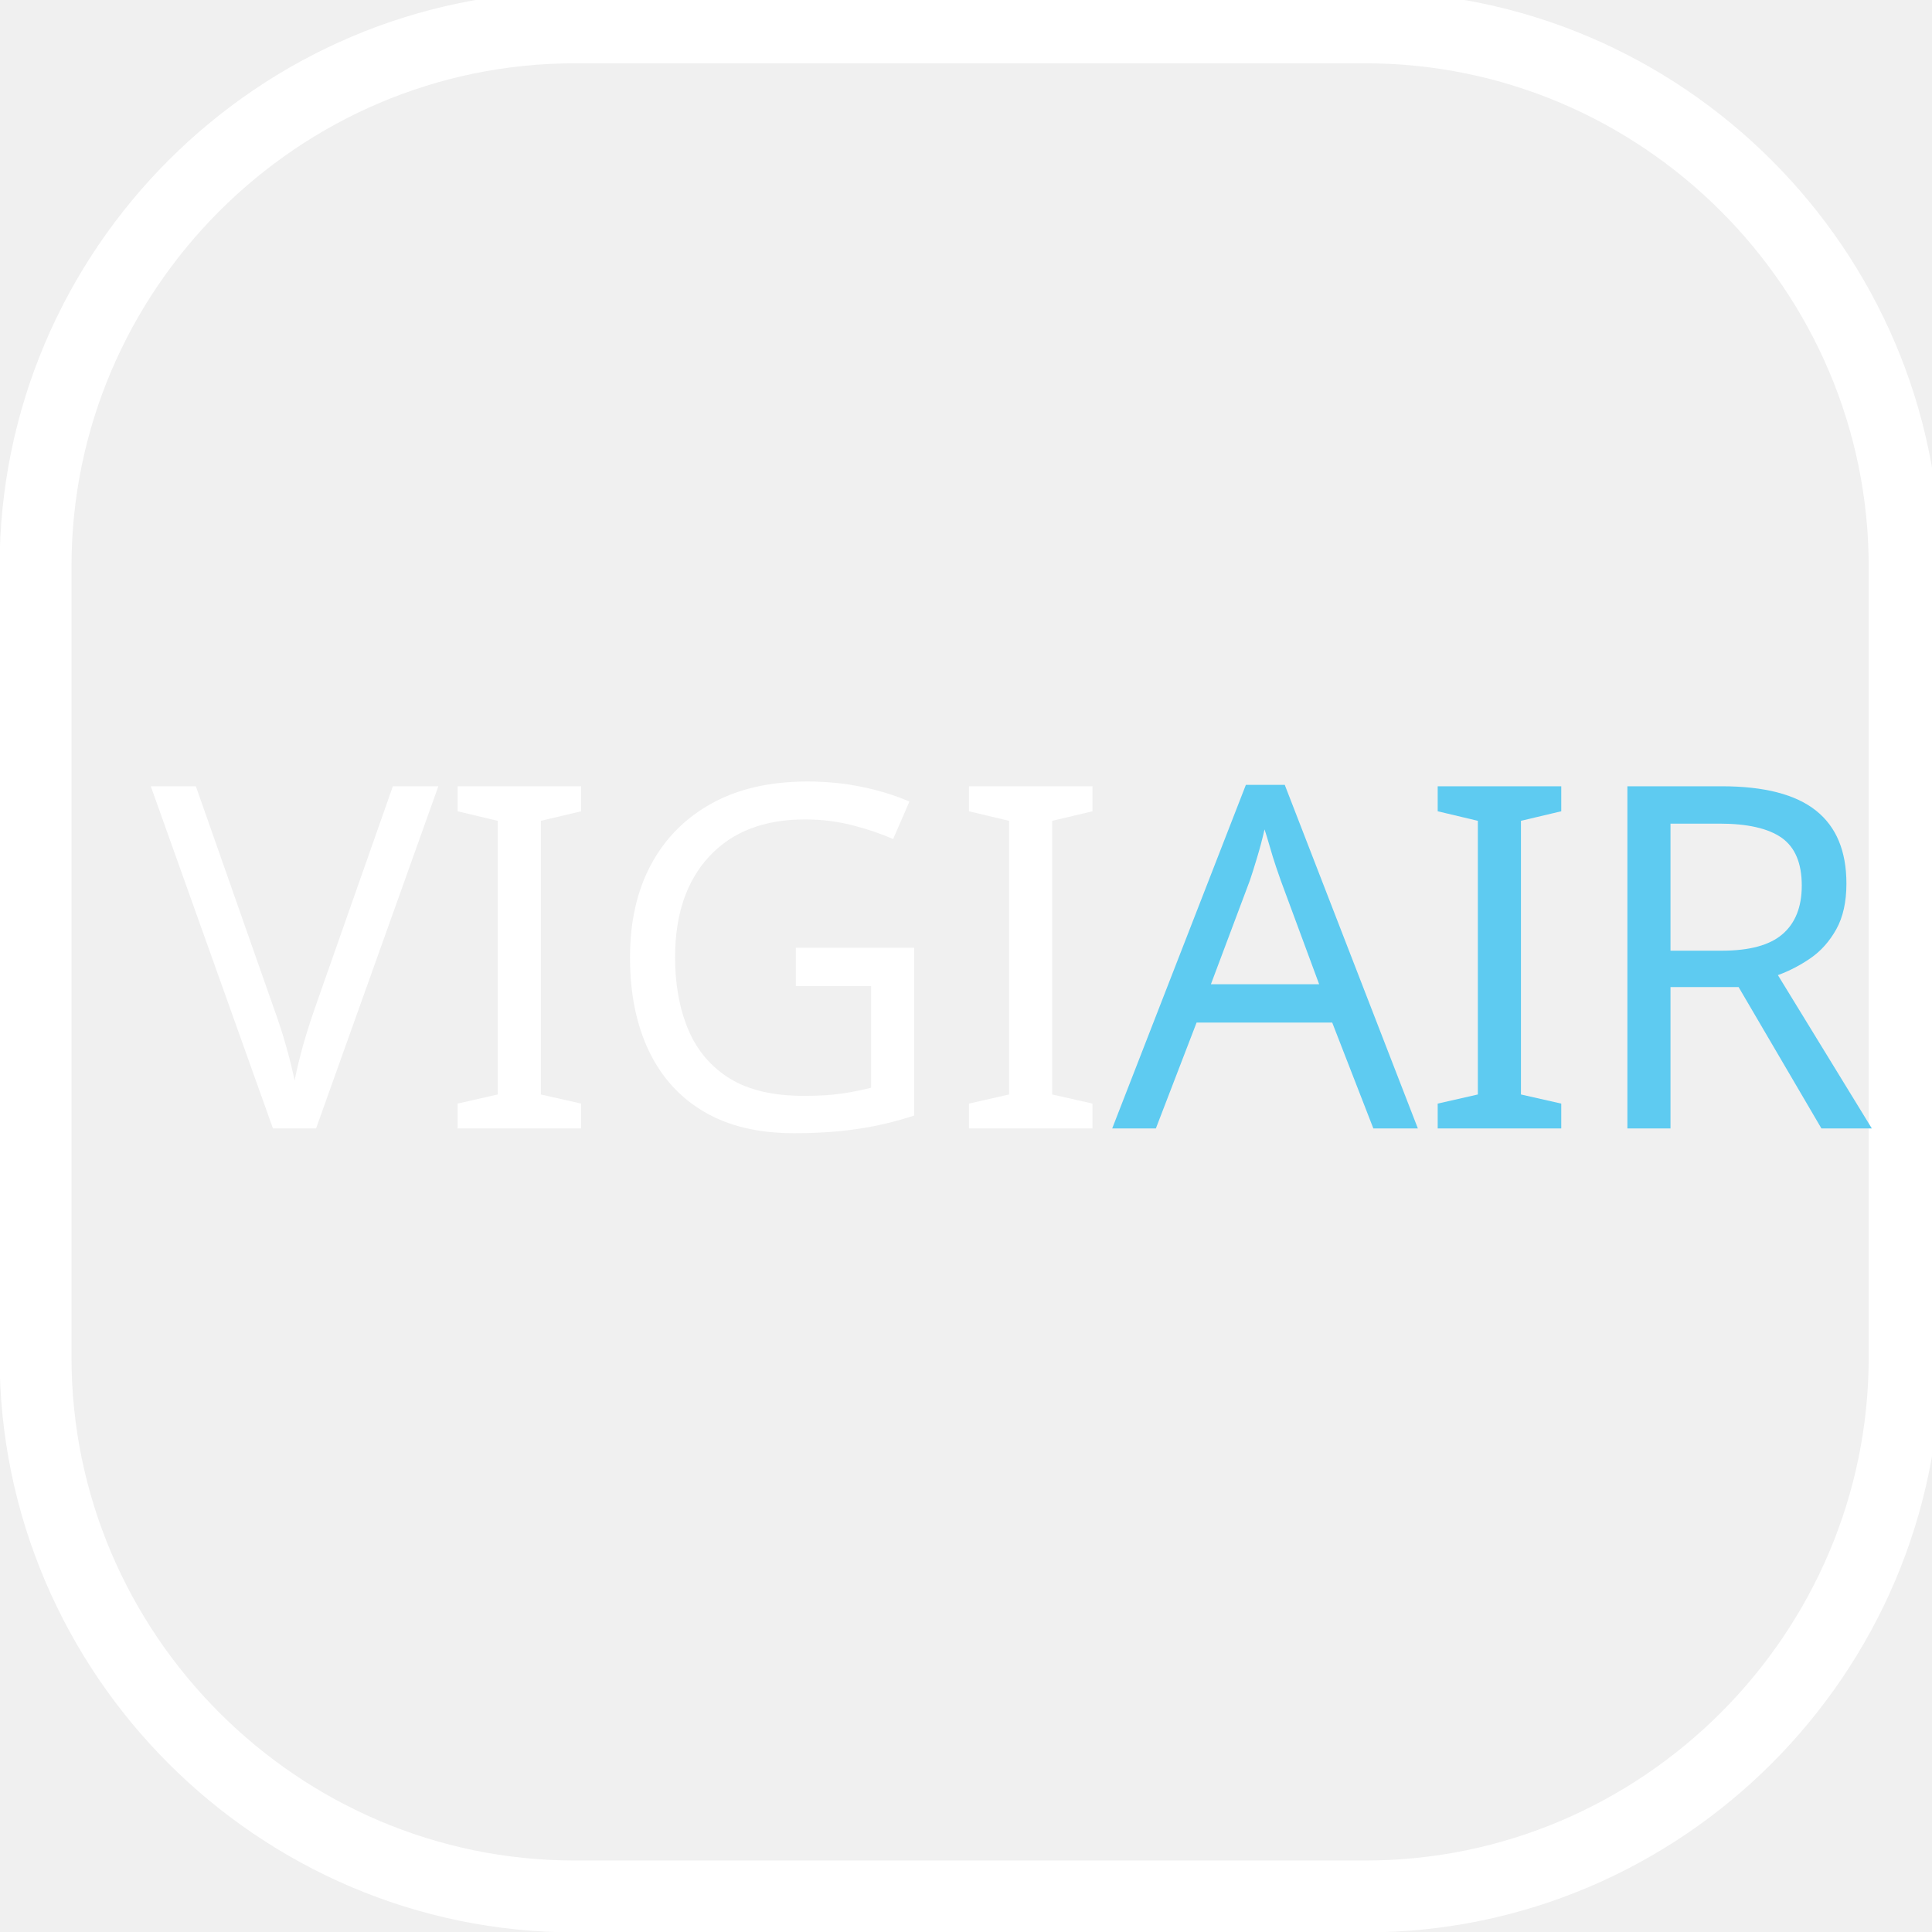
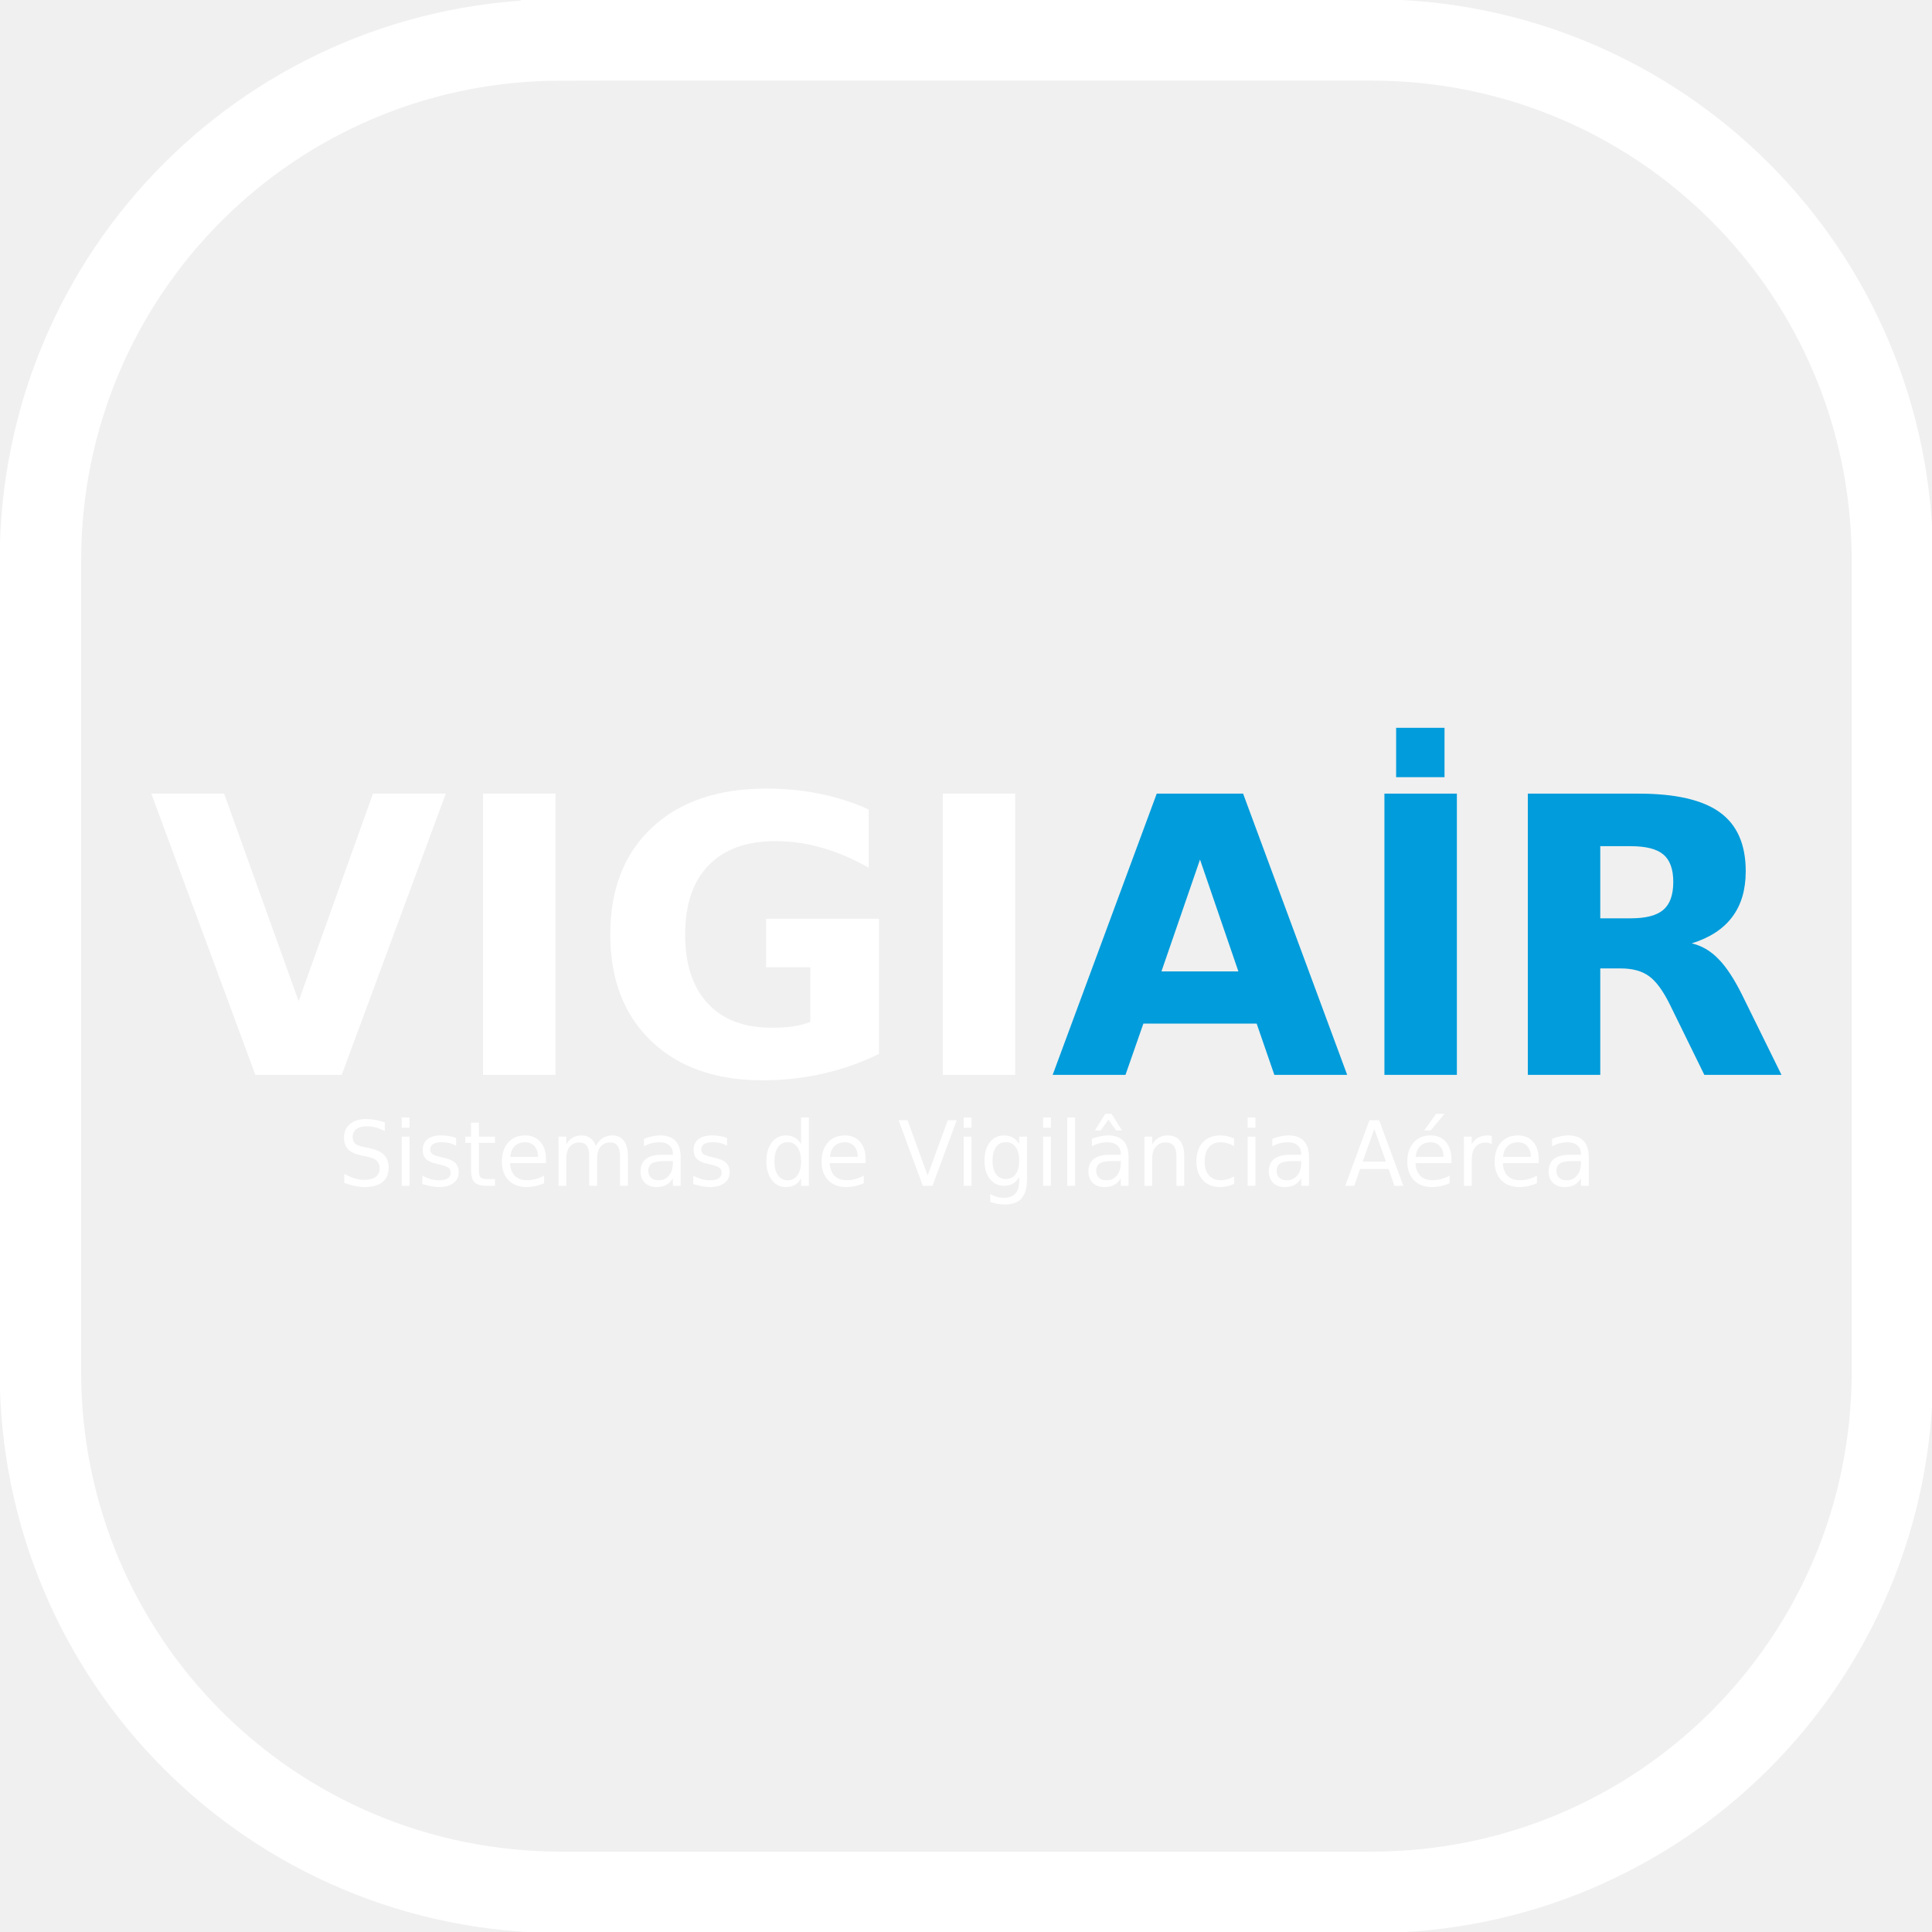
- <svg xmlns="http://www.w3.org/2000/svg" version="1.1" id="Layer_1" x="0px" y="0px" viewBox="0 0 215 215" style="enable-background:new 0 0 215 215;" xml:space="preserve">
-   <defs id="defs19" />
-   <style type="text/css" id="style2">
- 	.st0{fill:#FFFFFF;}
- 	.st1{fill:#5ECBF1;}
- 	.st2{fill:none;stroke:#FFFFFF;stroke-width:8;stroke-miterlimit:10;}
- </style>
-   <g id="g14" transform="translate(0.4555118,-0.4555079)">
-     <path class="st2" d="m 211.5,151.5 c 0,33 -27,60 -60,60 h -88 c -33,0 -60,-27 -60,-60 v -88 c 0,-33 27,-60 60,-60 h 88 c 33,0 60,27 60,60 z" id="path12" style="fill:none;stroke:#ffffff;stroke-width:8;stroke-miterlimit:10" />
-   </g>
-   <text xml:space="preserve" style="font-style:normal;font-variant:normal;font-weight:normal;font-stretch:normal;font-size:53.333px;line-height:1.25;font-family:Ubuntu;-inkscape-font-specification:Ubuntu;letter-spacing:0px;word-spacing:0px;fill:#ffffff;fill-opacity:1;stroke:none" x="16.782" y="125.578" id="text3728">
-     <tspan id="tspan3726" x="16.782" y="125.578">VIGI<tspan style="fill:#5ecbf1;fill-opacity:1" id="tspan4785">AIR</tspan>
-     </tspan>
-   </text>
+ <svg xmlns="http://www.w3.org/2000/svg" xmlns:ns1="http://www.openswatchbook.org/uri/2009/osb" width="215" height="215" viewBox="0 0 56.885 56.885" version="1.1" id="svg204">
+   <defs id="defs198">
+     <linearGradient id="linearGradient4921" ns1:paint="solid">
+       <stop style="stop-color:#000000;stop-opacity:1;" offset="0" id="stop4919" />
+     </linearGradient>
+   </defs>
+   <path style="opacity:0.99;fill:none;fill-opacity:1;stroke:#ffffff;stroke-width:2.398;stroke-miterlimit:4;stroke-dasharray:none;stroke-opacity:1" d="m 16.533,1.174 h 23.843 c 8.501,0 15.344,6.844 15.344,15.344 v 23.856 c 0,8.501 -6.844,15.344 -15.344,15.344 H 16.533 c -8.501,0 -15.344,-6.844 -15.344,-15.344 V 16.519 c 0,-8.501 6.844,-15.344 15.344,-15.344 z" id="rect4911" />
+   <path style="font-style:normal;font-variant:normal;font-weight:bold;font-stretch:normal;font-size:11.352px;line-height:1.25;font-family:Cabin;-inkscape-font-specification:'Cabin Bold';letter-spacing:0px;word-spacing:0px;white-space:pre;shape-inside:url(#rect17);fill:#ffffff;fill-opacity:1;stroke:none;stroke-width:0.83" d="M 85.293 87.754 C 79.904 87.754 75.66 89.199 72.561 92.092 C 69.461 94.984 67.912 98.952 67.912 103.996 C 67.912 108.984 69.433 112.939 72.477 115.859 C 75.52 118.766 79.646 120.219 84.854 120.219 C 87.157 120.219 89.391 119.973 91.555 119.484 C 93.719 118.995 95.806 118.263 97.816 117.285 L 97.816 102.236 L 85.252 102.236 L 85.252 107.643 L 90.172 107.643 L 90.172 113.721 C 89.599 113.944 88.951 114.113 88.225 114.225 C 87.513 114.322 86.738 114.371 85.9 114.371 C 82.815 114.371 80.435 113.47 78.76 111.668 C 77.085 109.865 76.246 107.308 76.246 103.996 C 76.246 100.657 77.113 98.093 78.844 96.305 C 80.589 94.502 83.066 93.602 86.277 93.602 C 88.008 93.602 89.732 93.845 91.449 94.334 C 93.18 94.823 94.919 95.565 96.664 96.557 L 96.664 90.08 C 94.975 89.312 93.174 88.731 91.262 88.34 C 89.363 87.949 87.373 87.754 85.293 87.754 z M 16.838 88.318 L 28.418 119.611 L 38.029 119.611 L 49.609 88.318 L 41.506 88.318 L 33.234 111.416 L 24.941 88.318 L 16.838 88.318 z M 53.756 88.318 L 53.756 119.611 L 61.818 119.611 L 61.818 88.318 L 53.756 88.318 z M 104.914 88.318 L 104.914 119.611 L 112.977 119.611 L 112.977 88.318 L 104.914 88.318 z " transform="scale(0.2645833)" id="path1042" />
+   <path style="font-style:normal;font-variant:normal;font-weight:bold;font-stretch:normal;font-size:11.352px;line-height:1.25;font-family:Cabin;-inkscape-font-specification:'Cabin Bold';letter-spacing:0px;word-spacing:0px;white-space:pre;shape-inside:url(#rect17);fill:#009cdb;fill-opacity:1;stroke:none;stroke-width:0.83" d="M 155.365 80.992 L 155.365 83.74 L 155.365 86.488 L 158.059 86.488 L 160.75 86.488 L 160.75 83.74 L 160.75 80.992 L 158.059 80.992 L 155.365 80.992 z M 128.725 88.318 L 117.145 119.611 L 125.248 119.611 L 127.238 113.91 L 139.844 113.91 L 141.812 119.611 L 149.916 119.611 L 138.336 88.318 L 128.725 88.318 z M 154.062 88.318 L 154.062 119.611 L 162.125 119.611 L 162.125 88.318 L 154.062 88.318 z M 170.02 88.318 L 170.02 119.611 L 178.082 119.611 L 178.082 107.77 L 180.365 107.77 C 181.678 107.77 182.724 108.056 183.506 108.629 C 184.302 109.202 185.084 110.271 185.852 111.836 L 189.662 119.611 L 198.248 119.611 L 193.871 110.725 C 192.978 108.922 192.092 107.579 191.213 106.699 C 190.347 105.805 189.363 105.234 188.26 104.982 C 190.27 104.354 191.771 103.374 192.762 102.047 C 193.767 100.719 194.27 99.023 194.27 96.955 C 194.27 93.965 193.305 91.778 191.379 90.395 C 189.466 89.011 186.452 88.318 182.334 88.318 L 170.02 88.318 z M 178.082 94.166 L 181.475 94.166 C 183.164 94.166 184.372 94.473 185.098 95.088 C 185.838 95.703 186.207 96.723 186.207 98.148 C 186.207 99.588 185.838 100.621 185.098 101.25 C 184.372 101.879 183.164 102.193 181.475 102.193 L 178.082 102.193 L 178.082 94.166 z M 133.541 95.654 L 137.812 108.104 L 129.248 108.104 L 133.541 95.654 z " transform="scale(0.2645833)" id="path1050" />
+   <path style="font-size:2.603px;line-height:1.25;font-family:sans-serif;text-align:center;letter-spacing:0px;text-anchor:middle;fill:#ffffff;stroke-width:0.76" d="M 122.998 123.955 L 121.842 125.793 L 122.498 125.793 L 123.35 124.596 L 124.199 125.793 L 124.855 125.793 L 123.699 123.955 L 122.998 123.955 z M 159.809 123.955 L 158.486 125.793 L 159.209 125.793 L 160.75 123.955 L 159.809 123.955 z M 44.701 124.355 L 44.701 125.494 L 45.57 125.494 L 45.57 124.355 L 44.701 124.355 z M 89.143 124.355 L 89.143 127.316 C 88.96 126.991 88.728 126.75 88.447 126.594 C 88.17 126.434 87.836 126.354 87.445 126.354 C 86.806 126.354 86.286 126.617 85.883 127.145 C 85.483 127.672 85.281 128.367 85.281 129.227 C 85.281 130.086 85.483 130.779 85.883 131.307 C 86.286 131.834 86.806 132.098 87.445 132.098 C 87.836 132.098 88.17 132.02 88.447 131.863 C 88.728 131.704 88.96 131.462 89.143 131.137 L 89.143 131.957 L 90.012 131.957 L 90.012 124.355 L 89.143 124.355 z M 107.242 124.355 L 107.242 125.494 L 108.113 125.494 L 108.113 124.355 L 107.242 124.355 z M 116.076 124.355 L 116.076 125.494 L 116.945 125.494 L 116.945 124.355 L 116.076 124.355 z M 118.764 124.355 L 118.764 131.957 L 119.635 131.957 L 119.635 124.355 L 118.764 124.355 z M 138.84 124.355 L 138.84 125.494 L 139.709 125.494 L 139.709 124.355 L 138.84 124.355 z M 40.76 124.531 C 39.988 124.531 39.381 124.717 38.939 125.088 C 38.502 125.459 38.283 125.969 38.283 126.613 C 38.283 127.17 38.442 127.605 38.76 127.918 C 39.078 128.231 39.593 128.459 40.305 128.605 L 40.887 128.723 C 41.372 128.824 41.721 128.976 41.932 129.178 C 42.146 129.38 42.252 129.659 42.252 130.018 C 42.252 130.428 42.105 130.743 41.809 130.965 C 41.512 131.186 41.092 131.297 40.547 131.297 C 40.188 131.297 39.821 131.241 39.449 131.127 C 39.077 131.013 38.698 130.844 38.311 130.619 L 38.311 131.635 C 38.714 131.788 39.104 131.902 39.479 131.98 C 39.857 132.059 40.213 132.098 40.547 132.098 C 41.432 132.098 42.104 131.916 42.561 131.551 C 43.021 131.186 43.25 130.65 43.25 129.943 C 43.25 129.351 43.079 128.879 42.738 128.527 C 42.401 128.172 41.878 127.925 41.166 127.785 L 40.59 127.662 C 40.067 127.561 39.711 127.43 39.521 127.268 C 39.336 127.102 39.242 126.858 39.242 126.535 C 39.242 126.151 39.382 125.855 39.662 125.646 C 39.946 125.438 40.347 125.334 40.867 125.334 C 41.166 125.334 41.477 125.377 41.799 125.465 C 42.12 125.553 42.462 125.686 42.824 125.865 L 42.824 124.902 C 42.465 124.779 42.113 124.687 41.77 124.625 C 41.426 124.563 41.091 124.531 40.76 124.531 z M 99.998 124.664 L 102.691 131.957 L 103.773 131.957 L 106.463 124.664 L 105.471 124.664 L 103.23 130.805 L 100.996 124.664 L 99.998 124.664 z M 152.395 124.664 L 149.701 131.957 L 150.707 131.957 L 151.35 130.086 L 154.529 130.086 L 155.174 131.957 L 156.166 131.957 L 153.477 124.664 L 152.395 124.664 z M 52.418 124.932 L 52.418 126.486 L 51.779 126.486 L 51.779 127.184 L 52.418 127.184 L 52.418 130.154 C 52.418 130.838 52.546 131.31 52.801 131.57 C 53.056 131.828 53.518 131.957 54.189 131.957 L 55.084 131.957 L 55.084 131.205 L 54.189 131.205 C 53.827 131.205 53.587 131.141 53.467 131.014 C 53.35 130.887 53.293 130.6 53.293 130.154 L 53.293 127.184 L 55.084 127.184 L 55.084 126.486 L 53.293 126.486 L 53.293 124.932 L 52.418 124.932 z M 152.934 125.637 L 154.232 129.266 L 151.639 129.266 L 152.934 125.637 z M 49.072 126.354 C 48.423 126.354 47.921 126.493 47.568 126.773 C 47.215 127.053 47.039 127.452 47.039 127.967 C 47.039 128.39 47.159 128.723 47.398 128.967 C 47.638 129.208 48.028 129.387 48.566 129.504 L 48.869 129.578 C 49.408 129.699 49.757 129.823 49.914 129.953 C 50.075 130.083 50.154 130.271 50.154 130.516 C 50.154 130.779 50.045 130.984 49.824 131.131 C 49.604 131.274 49.288 131.346 48.879 131.346 C 48.573 131.346 48.263 131.303 47.951 131.219 C 47.639 131.131 47.323 131.001 47.002 130.828 L 47.002 131.756 C 47.342 131.87 47.665 131.954 47.971 132.01 C 48.279 132.068 48.576 132.098 48.859 132.098 C 49.54 132.098 50.073 131.951 50.461 131.654 C 50.852 131.358 51.047 130.955 51.047 130.447 C 51.047 130.001 50.916 129.654 50.654 129.406 C 50.396 129.155 49.959 128.963 49.342 128.826 L 49.043 128.758 C 48.577 128.65 48.268 128.537 48.113 128.42 C 47.959 128.299 47.881 128.136 47.881 127.928 C 47.881 127.654 47.989 127.447 48.203 127.311 C 48.421 127.174 48.744 127.105 49.176 127.105 C 49.459 127.105 49.733 127.138 49.998 127.203 C 50.263 127.268 50.518 127.366 50.764 127.496 L 50.764 126.646 C 50.524 126.549 50.262 126.477 49.979 126.428 C 49.695 126.379 49.394 126.354 49.072 126.354 z M 58.443 126.354 C 57.649 126.354 57.018 126.617 56.549 127.145 C 56.083 127.669 55.85 128.38 55.85 129.275 C 55.85 130.142 56.094 130.828 56.586 131.336 C 57.081 131.844 57.749 132.098 58.594 132.098 C 58.931 132.098 59.264 132.062 59.592 131.99 C 59.919 131.919 60.239 131.815 60.551 131.678 L 60.551 130.828 C 60.242 130.997 59.93 131.124 59.615 131.209 C 59.303 131.294 58.98 131.336 58.646 131.336 C 58.07 131.336 57.619 131.176 57.295 130.854 C 56.974 130.528 56.794 130.054 56.756 129.436 L 60.754 129.436 L 60.754 128.996 C 60.754 128.182 60.547 127.539 60.131 127.066 C 59.718 126.591 59.155 126.354 58.443 126.354 z M 64.725 126.354 C 64.343 126.354 64.014 126.434 63.736 126.594 C 63.459 126.753 63.222 127.001 63.023 127.336 L 63.023 126.486 L 62.148 126.486 L 62.148 131.957 L 63.023 131.957 L 63.023 128.865 C 63.023 128.334 63.153 127.913 63.414 127.604 C 63.676 127.291 64.028 127.135 64.473 127.135 C 64.848 127.135 65.125 127.262 65.305 127.516 C 65.484 127.766 65.574 128.156 65.574 128.684 L 65.574 131.957 L 66.449 131.957 L 66.449 128.865 C 66.449 128.331 66.58 127.909 66.842 127.6 C 67.103 127.29 67.46 127.135 67.91 127.135 C 68.279 127.135 68.553 127.262 68.732 127.516 C 68.912 127.77 69.002 128.159 69.002 128.684 L 69.002 131.957 L 69.875 131.957 L 69.875 128.654 C 69.875 127.918 69.725 127.352 69.426 126.955 C 69.126 126.555 68.702 126.354 68.15 126.354 C 67.741 126.354 67.384 126.45 67.082 126.643 C 66.78 126.835 66.52 127.131 66.303 127.535 C 66.174 127.151 65.974 126.858 65.703 126.656 C 65.435 126.454 65.109 126.354 64.725 126.354 z M 73.467 126.354 C 73.183 126.354 72.891 126.386 72.592 126.451 C 72.292 126.513 71.984 126.607 71.666 126.734 L 71.666 127.564 C 71.931 127.415 72.207 127.303 72.494 127.229 C 72.781 127.154 73.074 127.115 73.377 127.115 C 73.853 127.115 74.221 127.229 74.482 127.457 C 74.747 127.682 74.881 128.002 74.881 128.416 L 74.881 128.504 L 73.66 128.504 C 72.869 128.504 72.275 128.66 71.875 128.973 C 71.478 129.285 71.279 129.75 71.279 130.365 C 71.279 130.893 71.438 131.313 71.756 131.629 C 72.077 131.942 72.509 132.098 73.051 132.098 C 73.479 132.098 73.843 132.02 74.139 131.863 C 74.435 131.704 74.682 131.459 74.881 131.127 L 74.881 131.957 L 75.75 131.957 L 75.75 128.836 C 75.75 128.002 75.56 127.379 75.182 126.969 C 74.804 126.558 74.232 126.354 73.467 126.354 z M 79.223 126.354 C 78.574 126.354 78.074 126.493 77.721 126.773 C 77.368 127.053 77.191 127.452 77.191 127.967 C 77.191 128.39 77.311 128.723 77.551 128.967 C 77.79 129.208 78.178 129.387 78.717 129.504 L 79.02 129.578 C 79.558 129.699 79.907 129.823 80.064 129.953 C 80.225 130.083 80.305 130.271 80.305 130.516 C 80.305 130.779 80.195 130.984 79.975 131.131 C 79.754 131.274 79.439 131.346 79.029 131.346 C 78.724 131.346 78.415 131.303 78.104 131.219 C 77.792 131.131 77.474 131.001 77.152 130.828 L 77.152 131.756 C 77.493 131.87 77.815 131.954 78.121 132.01 C 78.43 132.068 78.726 132.098 79.01 132.098 C 79.69 132.098 80.226 131.951 80.613 131.654 C 81.004 131.358 81.199 130.955 81.199 130.447 C 81.199 130.001 81.068 129.654 80.807 129.406 C 80.548 129.155 80.11 128.963 79.492 128.826 L 79.195 128.758 C 78.729 128.65 78.418 128.537 78.264 128.42 C 78.109 128.299 78.031 128.136 78.031 127.928 C 78.031 127.654 78.139 127.447 78.354 127.311 C 78.571 127.174 78.895 127.105 79.326 127.105 C 79.61 127.105 79.884 127.138 80.148 127.203 C 80.413 127.268 80.668 127.366 80.914 127.496 L 80.914 126.646 C 80.675 126.549 80.414 126.477 80.131 126.428 C 79.847 126.379 79.544 126.354 79.223 126.354 z M 94.02 126.354 C 93.226 126.354 92.594 126.617 92.125 127.145 C 91.659 127.669 91.426 128.38 91.426 129.275 C 91.426 130.142 91.671 130.828 92.162 131.336 C 92.657 131.844 93.328 132.098 94.172 132.098 C 94.509 132.098 94.84 132.062 95.168 131.99 C 95.496 131.919 95.815 131.815 96.127 131.678 L 96.127 130.828 C 95.818 130.997 95.506 131.124 95.191 131.209 C 94.879 131.294 94.557 131.336 94.223 131.336 C 93.646 131.336 93.196 131.176 92.871 130.854 C 92.55 130.528 92.37 130.054 92.332 129.436 L 96.33 129.436 L 96.33 128.996 C 96.33 128.182 96.123 127.539 95.707 127.066 C 95.294 126.591 94.732 126.354 94.02 126.354 z M 111.719 126.354 C 111.07 126.354 110.545 126.61 110.148 127.121 C 109.751 127.632 109.555 128.312 109.555 129.158 C 109.555 130.002 109.751 130.678 110.148 131.189 C 110.545 131.701 111.07 131.957 111.719 131.957 C 112.109 131.957 112.444 131.876 112.725 131.717 C 113.005 131.557 113.234 131.317 113.414 130.994 L 113.414 131.439 C 113.414 132.061 113.274 132.524 112.99 132.83 C 112.707 133.139 112.279 133.295 111.709 133.295 C 111.451 133.295 111.196 133.262 110.947 133.193 C 110.698 133.125 110.447 133.018 110.191 132.875 L 110.191 133.75 C 110.447 133.848 110.71 133.919 110.98 133.965 C 111.251 134.014 111.54 134.037 111.846 134.037 C 112.671 134.037 113.283 133.809 113.684 133.354 C 114.084 132.901 114.285 132.209 114.285 131.277 L 114.285 126.486 L 113.414 126.486 L 113.414 127.316 C 113.234 126.994 113.005 126.753 112.725 126.594 C 112.444 126.434 112.109 126.354 111.719 126.354 z M 123.311 126.354 C 123.027 126.354 122.737 126.386 122.438 126.451 C 122.138 126.513 121.828 126.607 121.51 126.734 L 121.51 127.564 C 121.774 127.415 122.051 127.303 122.338 127.229 C 122.625 127.154 122.918 127.115 123.221 127.115 C 123.696 127.115 124.065 127.229 124.326 127.457 C 124.591 127.682 124.725 128.002 124.725 128.416 L 124.725 128.504 L 123.504 128.504 C 122.713 128.504 122.119 128.66 121.719 128.973 C 121.322 129.285 121.123 129.75 121.123 130.365 C 121.123 130.893 121.281 131.313 121.6 131.629 C 121.921 131.942 122.353 132.098 122.895 132.098 C 123.323 132.098 123.686 132.02 123.982 131.863 C 124.279 131.704 124.526 131.459 124.725 131.127 L 124.725 131.957 L 125.594 131.957 L 125.594 128.836 C 125.594 128.002 125.405 127.379 125.027 126.969 C 124.649 126.558 124.076 126.354 123.311 126.354 z M 129.938 126.354 C 129.569 126.354 129.243 126.435 128.959 126.598 C 128.679 126.76 128.434 127.007 128.227 127.336 L 128.227 126.486 L 127.352 126.486 L 127.352 131.957 L 128.227 131.957 L 128.227 128.865 C 128.227 128.331 128.362 127.909 128.633 127.6 C 128.904 127.29 129.273 127.135 129.742 127.135 C 130.133 127.135 130.426 127.264 130.621 127.521 C 130.816 127.779 130.914 128.166 130.914 128.684 L 130.914 131.957 L 131.785 131.957 L 131.785 128.654 C 131.785 127.899 131.628 127.327 131.316 126.939 C 131.005 126.549 130.546 126.354 129.938 126.354 z M 135.801 126.354 C 134.975 126.354 134.325 126.61 133.85 127.121 C 133.377 127.632 133.141 128.334 133.141 129.227 C 133.141 130.106 133.376 130.804 133.846 131.322 C 134.315 131.84 134.947 132.098 135.744 132.098 C 136.037 132.098 136.314 132.068 136.572 132.01 C 136.834 131.951 137.086 131.863 137.328 131.746 L 137.328 130.916 C 137.082 131.056 136.835 131.163 136.586 131.234 C 136.34 131.303 136.092 131.336 135.84 131.336 C 135.276 131.336 134.837 131.153 134.525 130.785 C 134.213 130.414 134.057 129.894 134.057 129.227 C 134.057 128.559 134.213 128.04 134.525 127.672 C 134.837 127.301 135.276 127.115 135.84 127.115 C 136.092 127.115 136.34 127.151 136.586 127.223 C 136.835 127.291 137.082 127.395 137.328 127.535 L 137.328 126.695 C 137.089 126.581 136.841 126.497 136.586 126.441 C 136.331 126.383 136.069 126.354 135.801 126.354 z M 143.387 126.354 C 143.103 126.354 142.811 126.386 142.512 126.451 C 142.212 126.513 141.904 126.607 141.586 126.734 L 141.586 127.564 C 141.851 127.415 142.125 127.303 142.412 127.229 C 142.699 127.154 142.994 127.115 143.297 127.115 C 143.773 127.115 144.141 127.229 144.402 127.457 C 144.667 127.682 144.799 128.002 144.799 128.416 L 144.799 128.504 L 143.58 128.504 C 142.789 128.504 142.193 128.66 141.793 128.973 C 141.396 129.285 141.199 129.75 141.199 130.365 C 141.199 130.893 141.358 131.313 141.676 131.629 C 141.997 131.942 142.429 132.098 142.971 132.098 C 143.399 132.098 143.76 132.02 144.057 131.863 C 144.353 131.704 144.6 131.459 144.799 131.127 L 144.799 131.957 L 145.67 131.957 L 145.67 128.836 C 145.67 128.002 145.48 127.379 145.102 126.969 C 144.723 126.558 144.152 126.354 143.387 126.354 z M 159.203 126.354 C 158.409 126.354 157.778 126.617 157.309 127.145 C 156.842 127.669 156.609 128.38 156.609 129.275 C 156.609 130.142 156.856 130.828 157.348 131.336 C 157.842 131.844 158.511 132.098 159.355 132.098 C 159.693 132.098 160.024 132.062 160.352 131.99 C 160.679 131.919 161.001 131.815 161.312 131.678 L 161.312 130.828 C 161.004 130.997 160.692 131.124 160.377 131.209 C 160.065 131.294 159.742 131.336 159.408 131.336 C 158.832 131.336 158.381 131.176 158.057 130.854 C 157.735 130.528 157.555 130.054 157.518 129.436 L 161.516 129.436 L 161.516 128.996 C 161.516 128.182 161.306 127.539 160.891 127.066 C 160.478 126.591 159.915 126.354 159.203 126.354 z M 165.564 126.354 C 165.145 126.354 164.791 126.435 164.498 126.598 C 164.205 126.757 163.966 127.004 163.783 127.336 L 163.783 126.486 L 162.91 126.486 L 162.91 131.957 L 163.783 131.957 L 163.783 129.074 C 163.783 128.455 163.914 127.981 164.176 127.652 C 164.44 127.32 164.819 127.154 165.311 127.154 C 165.449 127.154 165.574 127.17 165.688 127.199 C 165.804 127.225 165.912 127.268 166.01 127.326 L 166.004 126.402 C 165.916 126.386 165.836 126.375 165.764 126.369 C 165.691 126.359 165.624 126.354 165.564 126.354 z M 168.926 126.354 C 168.132 126.354 167.499 126.617 167.029 127.145 C 166.563 127.669 166.33 128.38 166.33 129.275 C 166.33 130.142 166.577 130.828 167.068 131.336 C 167.563 131.844 168.232 132.098 169.076 132.098 C 169.413 132.098 169.747 132.062 170.074 131.99 C 170.402 131.919 170.721 131.815 171.033 131.678 L 171.033 130.828 C 170.724 130.997 170.413 131.124 170.098 131.209 C 169.786 131.294 169.463 131.336 169.129 131.336 C 168.552 131.336 168.102 131.176 167.777 130.854 C 167.456 130.528 167.276 130.054 167.238 129.436 L 171.236 129.436 L 171.236 128.996 C 171.236 128.182 171.029 127.539 170.613 127.066 C 170.201 126.591 169.638 126.354 168.926 126.354 z M 174.521 126.354 C 174.238 126.354 173.946 126.386 173.646 126.451 C 173.347 126.513 173.039 126.607 172.721 126.734 L 172.721 127.564 C 172.985 127.415 173.26 127.303 173.547 127.229 C 173.834 127.154 174.129 127.115 174.432 127.115 C 174.907 127.115 175.276 127.229 175.537 127.457 C 175.802 127.682 175.934 128.002 175.934 128.416 L 175.934 128.504 L 174.715 128.504 C 173.924 128.504 173.328 128.66 172.928 128.973 C 172.531 129.285 172.332 129.75 172.332 130.365 C 172.332 130.893 172.492 131.313 172.811 131.629 C 173.132 131.942 173.564 132.098 174.105 132.098 C 174.534 132.098 174.895 132.02 175.191 131.863 C 175.488 131.704 175.735 131.459 175.934 131.127 L 175.934 131.957 L 176.803 131.957 L 176.803 128.836 C 176.803 128.002 176.614 127.379 176.236 126.969 C 175.858 126.558 175.287 126.354 174.521 126.354 z M 44.701 126.486 L 44.701 131.957 L 45.57 131.957 L 45.57 126.486 L 44.701 126.486 z M 107.242 126.486 L 107.242 131.957 L 108.113 131.957 L 108.113 126.486 L 107.242 126.486 z M 116.076 126.486 L 116.076 131.957 L 116.945 131.957 L 116.945 126.486 L 116.076 126.486 z M 138.84 126.486 L 138.84 131.957 L 139.709 131.957 L 139.709 126.486 L 138.84 126.486 z M 87.658 127.105 C 88.118 127.105 88.481 127.294 88.746 127.672 C 89.011 128.046 89.143 128.566 89.143 129.227 C 89.143 129.888 89.011 130.407 88.746 130.785 C 88.481 131.16 88.118 131.346 87.658 131.346 C 87.198 131.346 86.837 131.16 86.572 130.785 C 86.311 130.407 86.18 129.888 86.18 129.227 C 86.18 128.566 86.311 128.046 86.572 127.672 C 86.837 127.294 87.198 127.105 87.658 127.105 z M 111.932 127.105 C 112.401 127.105 112.765 127.284 113.023 127.643 C 113.285 128.001 113.414 128.507 113.414 129.158 C 113.414 129.806 113.285 130.31 113.023 130.668 C 112.765 131.026 112.401 131.205 111.932 131.205 C 111.465 131.205 111.101 131.026 110.84 130.668 C 110.582 130.31 110.451 129.806 110.451 129.158 C 110.451 128.507 110.582 128.001 110.84 127.643 C 111.101 127.284 111.465 127.105 111.932 127.105 z M 58.453 127.115 C 58.882 127.115 59.224 127.262 59.482 127.555 C 59.744 127.848 59.878 128.241 59.885 128.732 L 56.785 128.738 C 56.829 128.224 56.995 127.824 57.285 127.541 C 57.578 127.258 57.968 127.115 58.453 127.115 z M 94.029 127.115 C 94.458 127.115 94.8 127.262 95.059 127.555 C 95.32 127.848 95.455 128.241 95.461 128.732 L 92.361 128.738 C 92.405 128.224 92.571 127.824 92.861 127.541 C 93.154 127.258 93.544 127.115 94.029 127.115 z M 159.213 127.115 C 159.641 127.115 159.986 127.262 160.244 127.555 C 160.506 127.848 160.638 128.241 160.645 128.732 L 157.545 128.738 C 157.589 128.224 157.757 127.824 158.047 127.541 C 158.34 127.258 158.728 127.115 159.213 127.115 z M 168.936 127.115 C 169.364 127.115 169.706 127.262 169.965 127.555 C 170.226 127.848 170.361 128.241 170.367 128.732 L 167.266 128.738 C 167.31 128.224 167.478 127.824 167.768 127.541 C 168.061 127.258 168.45 127.115 168.936 127.115 z M 74.016 129.207 L 74.881 129.207 L 74.881 129.406 C 74.881 129.992 74.734 130.463 74.441 130.818 C 74.152 131.17 73.765 131.346 73.283 131.346 C 72.933 131.346 72.656 131.254 72.451 131.068 C 72.25 130.879 72.148 130.624 72.148 130.305 C 72.148 129.904 72.284 129.621 72.555 129.455 C 72.826 129.289 73.313 129.207 74.016 129.207 z M 123.859 129.207 L 124.725 129.207 L 124.725 129.406 C 124.725 129.992 124.578 130.463 124.285 130.818 C 123.995 131.17 123.609 131.346 123.127 131.346 C 122.777 131.346 122.5 131.254 122.295 131.068 C 122.093 130.879 121.992 130.624 121.992 130.305 C 121.992 129.904 122.127 129.621 122.398 129.455 C 122.669 129.289 123.157 129.207 123.859 129.207 z M 143.936 129.207 L 144.799 129.207 L 144.799 129.406 C 144.799 129.992 144.652 130.463 144.359 130.818 C 144.07 131.17 143.685 131.346 143.203 131.346 C 142.853 131.346 142.576 131.254 142.371 131.068 C 142.169 130.879 142.068 130.624 142.068 130.305 C 142.068 129.904 142.204 129.621 142.475 129.455 C 142.746 129.289 143.233 129.207 143.936 129.207 z M 175.068 129.207 L 175.934 129.207 L 175.934 129.406 C 175.934 129.992 175.787 130.463 175.494 130.818 C 175.204 131.17 174.818 131.346 174.336 131.346 C 173.986 131.346 173.709 131.254 173.504 131.068 C 173.302 130.879 173.203 130.624 173.203 130.305 C 173.203 129.904 173.338 129.621 173.609 129.455 C 173.88 129.289 174.366 129.207 175.068 129.207 z " transform="scale(0.2645833)" id="path985" />
+   <g transform="scale(0.9836137,1.016659)" style="font-style:normal;font-weight:normal;font-size:8.038px;line-height:1.25;font-family:sans-serif;letter-spacing:0px;word-spacing:0px;fill:#000000;fill-opacity:1;stroke:none;stroke-width:0.201" id="text135-0" />
+   <g transform="matrix(0.1976626,0,0,0.2043033,-13.75645,-10.58391)" style="font-style:normal;font-weight:normal;font-size:40px;line-height:1.25;font-family:sans-serif;letter-spacing:0px;word-spacing:0px;fill:#000000;fill-opacity:1;stroke:none" id="flowRoot157-4" />
+   <g transform="matrix(0.09308456,0,0,0.09621183,-147.8792,0.1950859)" style="font-style:normal;font-weight:normal;font-size:40px;line-height:1.25;font-family:sans-serif;letter-spacing:0px;word-spacing:0px;fill:#000000;fill-opacity:1;stroke:none" id="flowRoot149-4" />
+   <g transform="matrix(0.09308456,0,0,0.09621183,-147.8792,0.1950859)" style="font-style:normal;font-weight:normal;font-size:40px;line-height:1.25;font-family:sans-serif;letter-spacing:0px;word-spacing:0px;fill:#000000;fill-opacity:1;stroke:none" id="flowRoot194-4" />
+   <g transform="matrix(0.09308456,0,0,0.09621183,-147.8792,0.1950859)" style="font-style:normal;font-weight:normal;font-size:40px;line-height:1.25;font-family:sans-serif;letter-spacing:0px;word-spacing:0px;fill:#000000;fill-opacity:1;stroke:none" id="flowRoot202-8" />
+   <g transform="matrix(0.09308456,0,0,0.09621183,-147.8792,0.1950859)" style="font-style:normal;font-weight:normal;font-size:40px;line-height:1.25;font-family:sans-serif;letter-spacing:0px;word-spacing:0px;fill:#000000;fill-opacity:1;stroke:none" id="flowRoot210-0" />
</svg>
